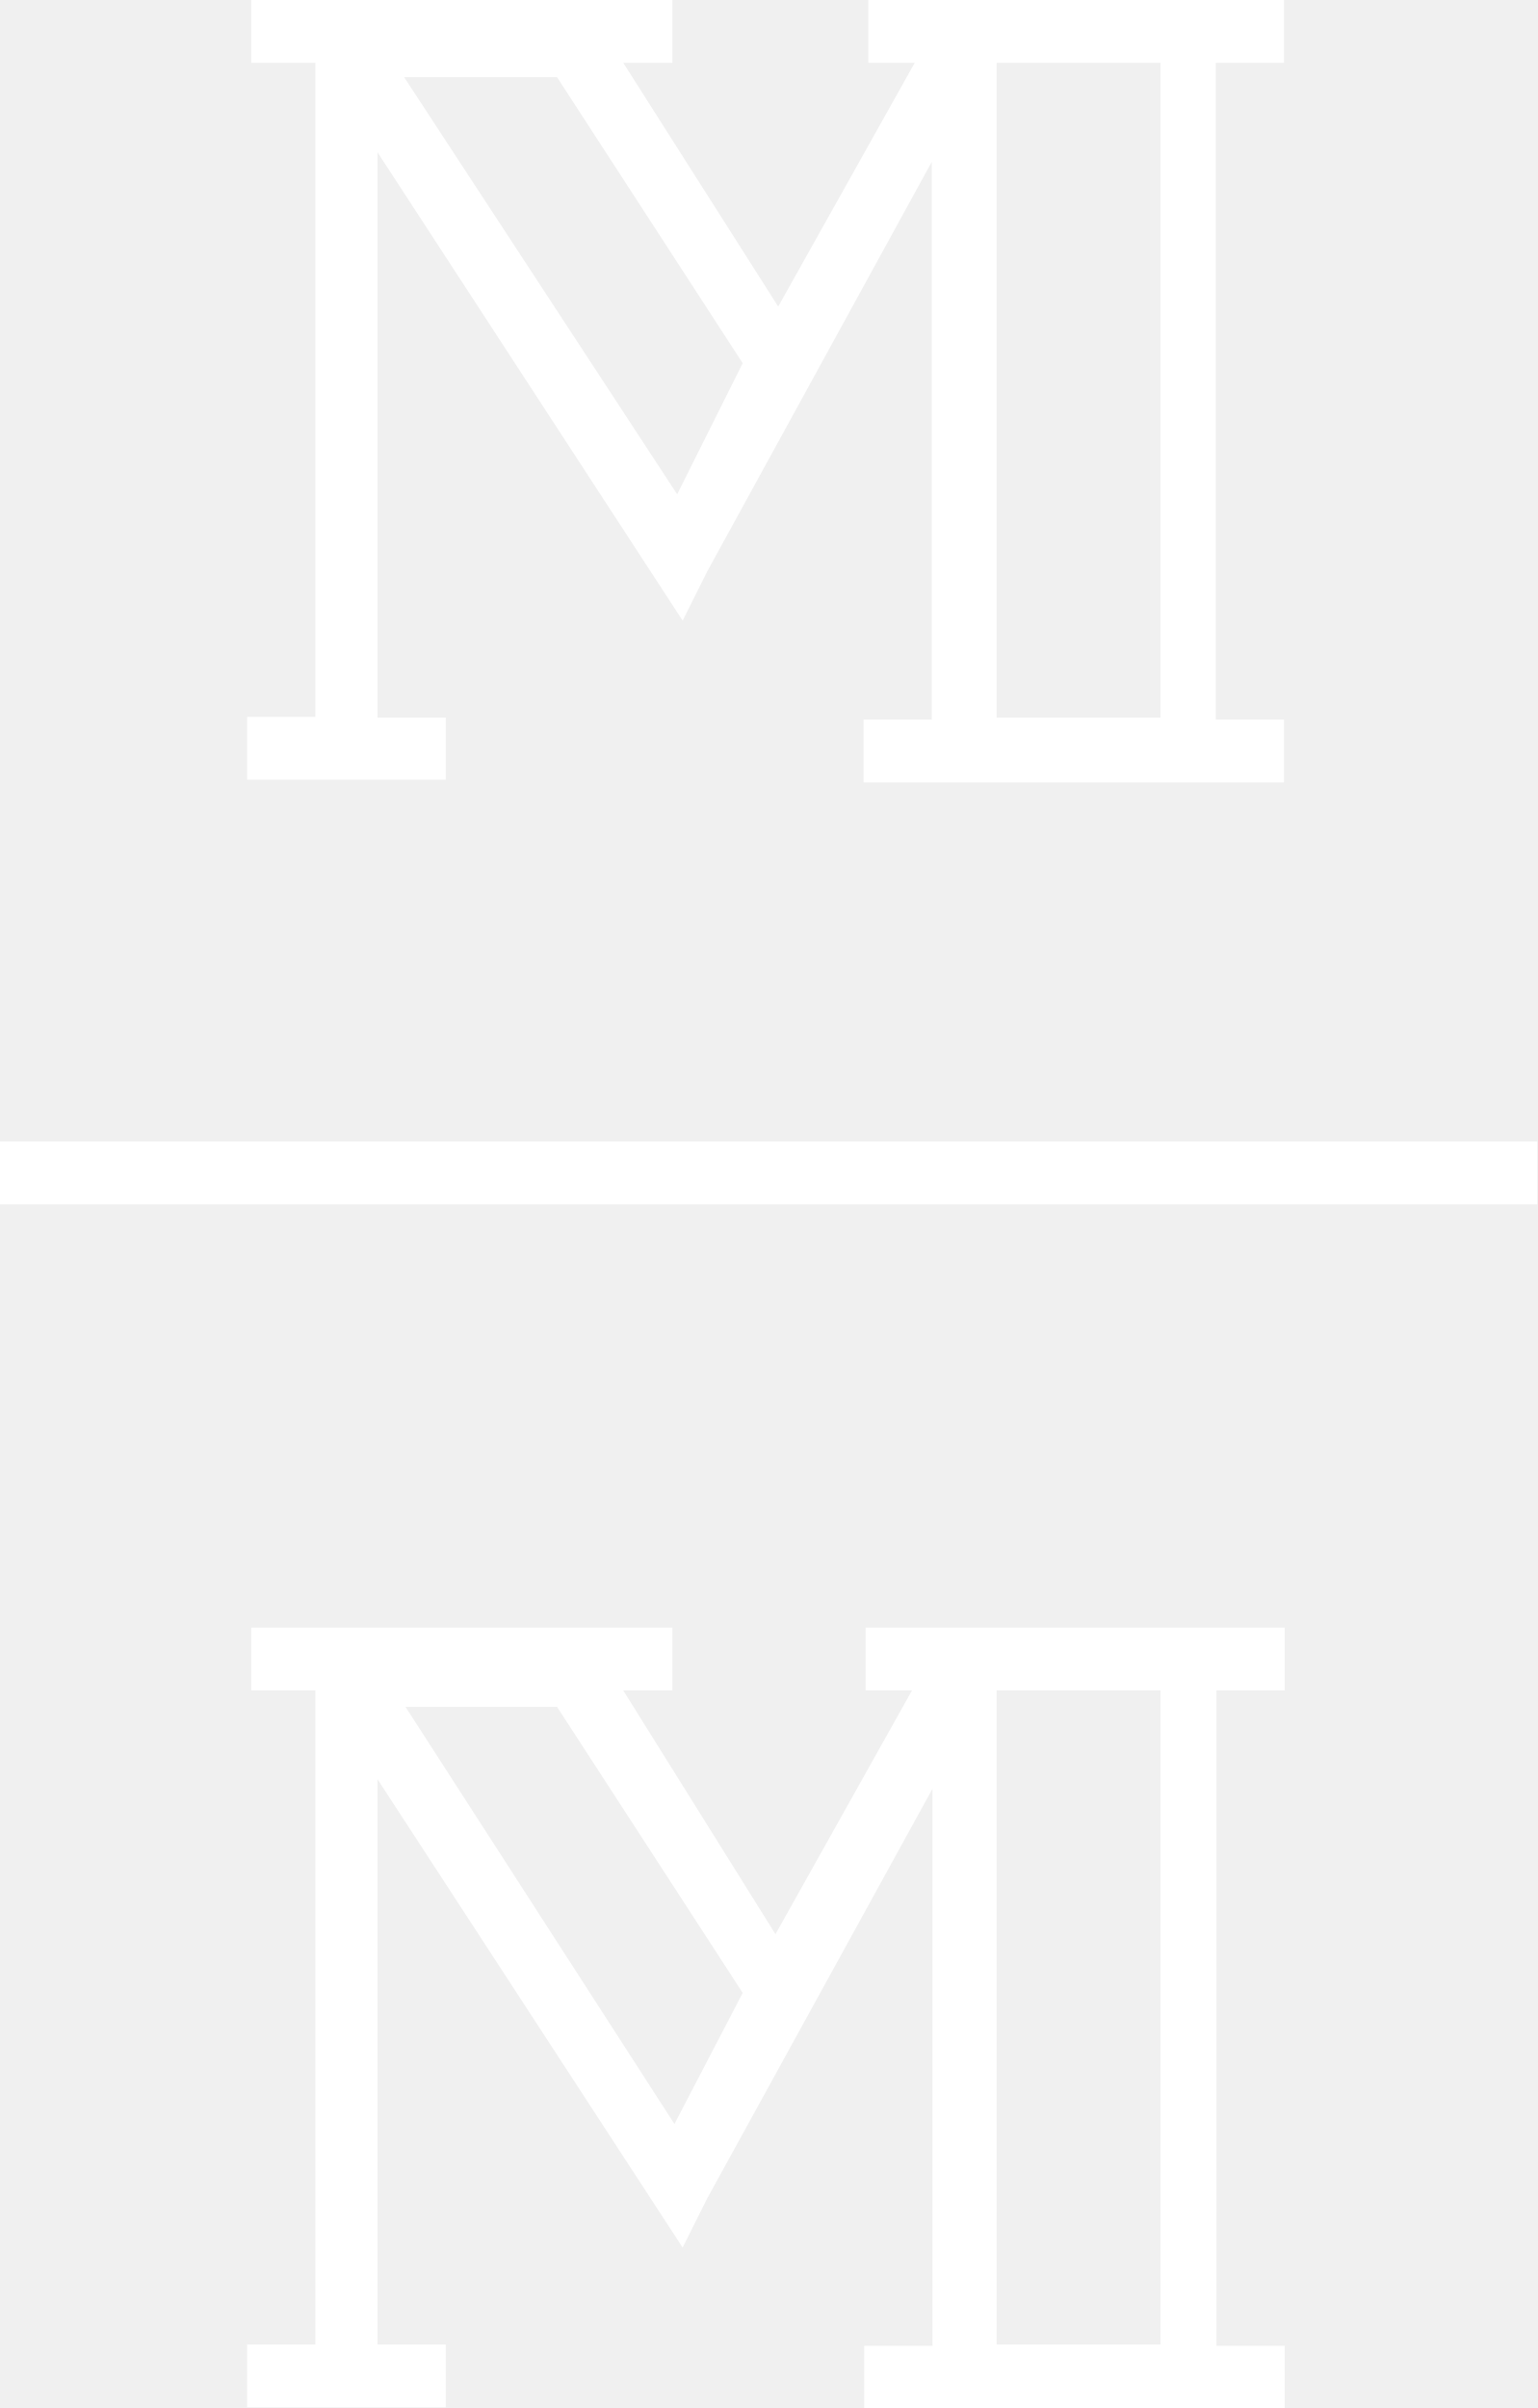
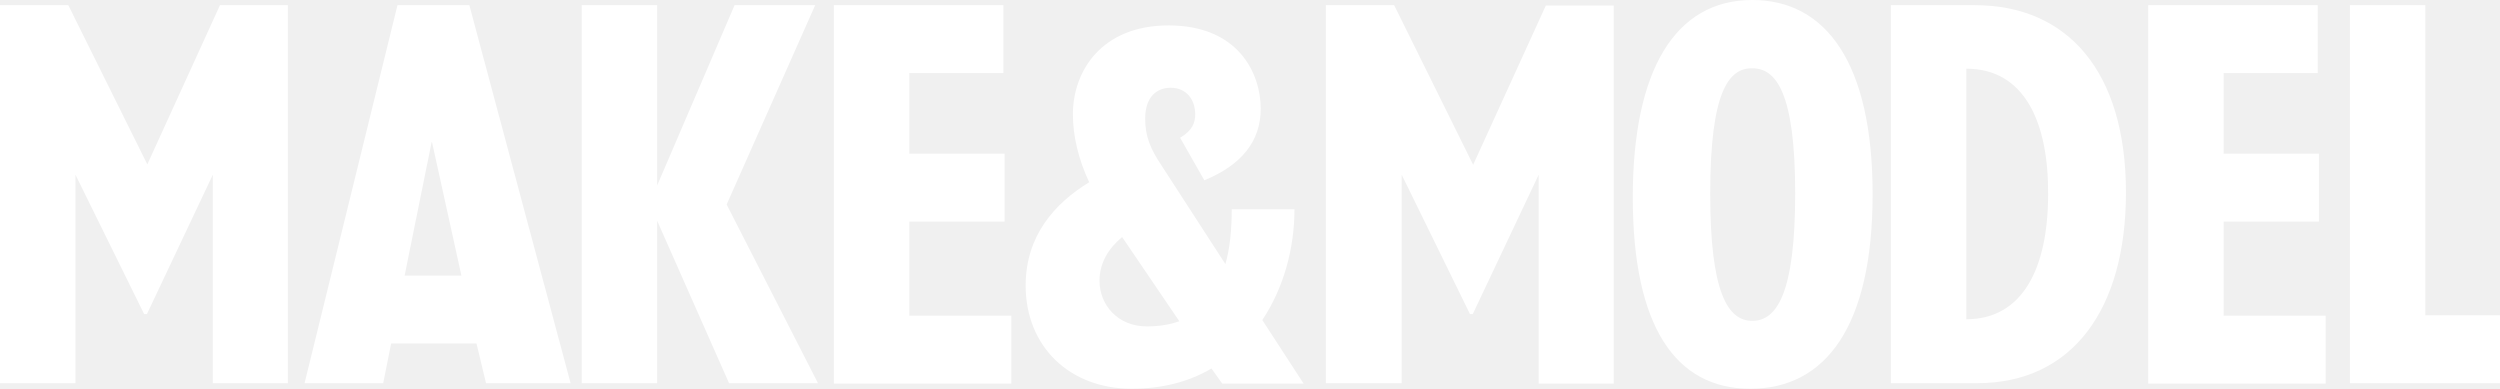
- <svg xmlns="http://www.w3.org/2000/svg" id="Layer_1" data-name="Layer 1" viewBox="0 0 22.52 35.27">
-   <defs>
-     <style>.cls-1{fill:none;}.cls-2{fill:#fff;}</style>
-   </defs>
-   <polygon class="cls-1" points="10.88 29.16 8.16 24.97 5.94 24.97 9.91 31.07 10.88 29.16" />
-   <rect class="cls-1" x="14.6" y="24.76" width="2.4" height="9.58" />
-   <rect class="cls-1" x="14.6" y="0.92" width="2.4" height="9.58" />
-   <polygon class="cls-1" points="5.94 1.13 9.91 7.24 10.88 5.32 8.16 1.13 5.94 1.13" />
-   <path class="cls-2" d="M13.68,23.84h-1v.92h.68l-2,3.57L9.13,24.76h.72v-.92H3.68v.92h.94v9.58h-1v.92H6.53v-.92h-1V26.06L10,32.92l.36-.72,3.3-6v8.16h-1v.92h6.16v-.92h-1V24.76h1v-.92H13.68ZM8.16,25l2.72,4.19-1,1.92L5.94,25ZM17,34.34H14.6V24.76H17Z" />
-   <path class="cls-2" d="M6.53,10.51h-1V2.23L10,9.09l.36-.72,3.29-6v8.17h-1v.92h6.16v-.92h-1V.92h1V0H12.72V.92h.68l-2,3.57L9.13.92h.72V0H3.68V.92h.94v9.58h-1v.92H6.53Zm10.47,0H14.6V.92H17ZM9.92,7.24l-4-6.11H8.16l2.72,4.19Z" />
-   <rect class="cls-2" y="16.72" width="22.52" height="0.92" />
+ <svg xmlns="http://www.w3.org/2000/svg" version="1.1" id="Layer_1" x="0px" y="0px" viewBox="0 0 629.6 97.9" enable-background="new 0 0 629.6 97.9" xml:space="preserve">
+   <g>
+     <path fill="#FFFFFF" d="M0,96.5V1.3h17.2l19.9,40.1L55.4,1.3h17.1v95.2H53.6V44L37,79.1h-0.7L19,44v52.5H0z" />
+     <path fill="#FFFFFF" d="M96.5,96.5H76.7l23.4-95.2h18.1l25.5,95.2h-21.3L120,86.5H98.5L96.5,96.5z M108.7,35.8l-6.8,33.6h14.3   l-7.4-33.6H108.7z" />
+     <path fill="#FFFFFF" d="M205.3,1.3L183,51.5l23,45h-22.4l-18.1-40.9v40.9h-19V1.3h19v45.4L185,1.3H205.3z" />
+     <path fill="#FFFFFF" d="M210,1.3h42.7v17.1H229v20.3h24v17.1h-24v23.7h25.7v17.1H210V1.3z" />
+     <path fill="#FFFFFF" d="M297.2,34.7c3.2-1.9,3.8-3.9,3.8-5.9c0-3.6-2.1-6.7-6.2-6.7c-3.3,0-6.4,2.1-6.4,7.8c0,4.4,1.3,7.6,4.2,11.9   l16,24.7c1.1-3.8,1.6-8.4,1.6-13.8h15.8c0,9.8-2.7,19.8-8.1,27.9l10.4,16h-20.5l-2.7-3.8c-5.6,3.3-12.3,5.1-20.1,5.1   c-15.6,0-26.7-10.6-26.7-26c0-12.5,7.3-20.7,16-26c-2.7-5.8-4.1-11.6-4.1-17.1c0-11,7.3-22.4,24.1-22.4c17.5,0,23.2,12,23.2,21   c0,8.2-4.9,14.2-14.2,18L297.2,34.7z M288.8,82.2c2.9,0,5.7-0.4,8.2-1.3l-14.4-21.2c-3.4,2.8-5.7,6.5-5.7,11   C276.9,76.8,281.5,82.2,288.8,82.2z" />
+     <path fill="#FFFFFF" d="M333.9,96.5V1.3h17.2L371,41.5l18.3-40.1h17.1v95.2h-18.9V44l-16.6,35.1h-0.7L353,44v52.5H333.9z" />
+     <path fill="#FFFFFF" d="M471.6,48.9c0,33.4-11.9,49-30.8,49c-18.9,0-29.6-15.8-29.6-48.2c0-32.1,10.7-49.7,30.1-49.7   C459.8,0,471.6,15.8,471.6,48.9z M430.7,48.8c0,25.1,4.5,32,10.6,32c6.2,0,10.8-7,10.8-32.1c0-25.6-4.9-31.5-10.8-31.5   C435.4,17.1,430.7,23,430.7,48.8z" />
+     <path fill="#FFFFFF" d="M476.2,1.3h21.1c23.4,0,38.1,16.7,38.1,47.2c0,29.4-13.5,48-37.5,48h-21.7V1.3z M495.2,17.3v63.1   c14.2,0,20.6-12.9,20.6-31.5C515.9,30.7,509.8,17.3,495.2,17.3z" />
+     <path fill="#FFFFFF" d="M541,1.3h42.7v17.1H560v20.3h24v17.1h-24v23.7h25.7v17.1H541V1.3z" />
+     <path fill="#FFFFFF" d="M591.8,1.3h19v78.1h18.8v17.1h-37.8V1.3z" />
+   </g>
</svg>
